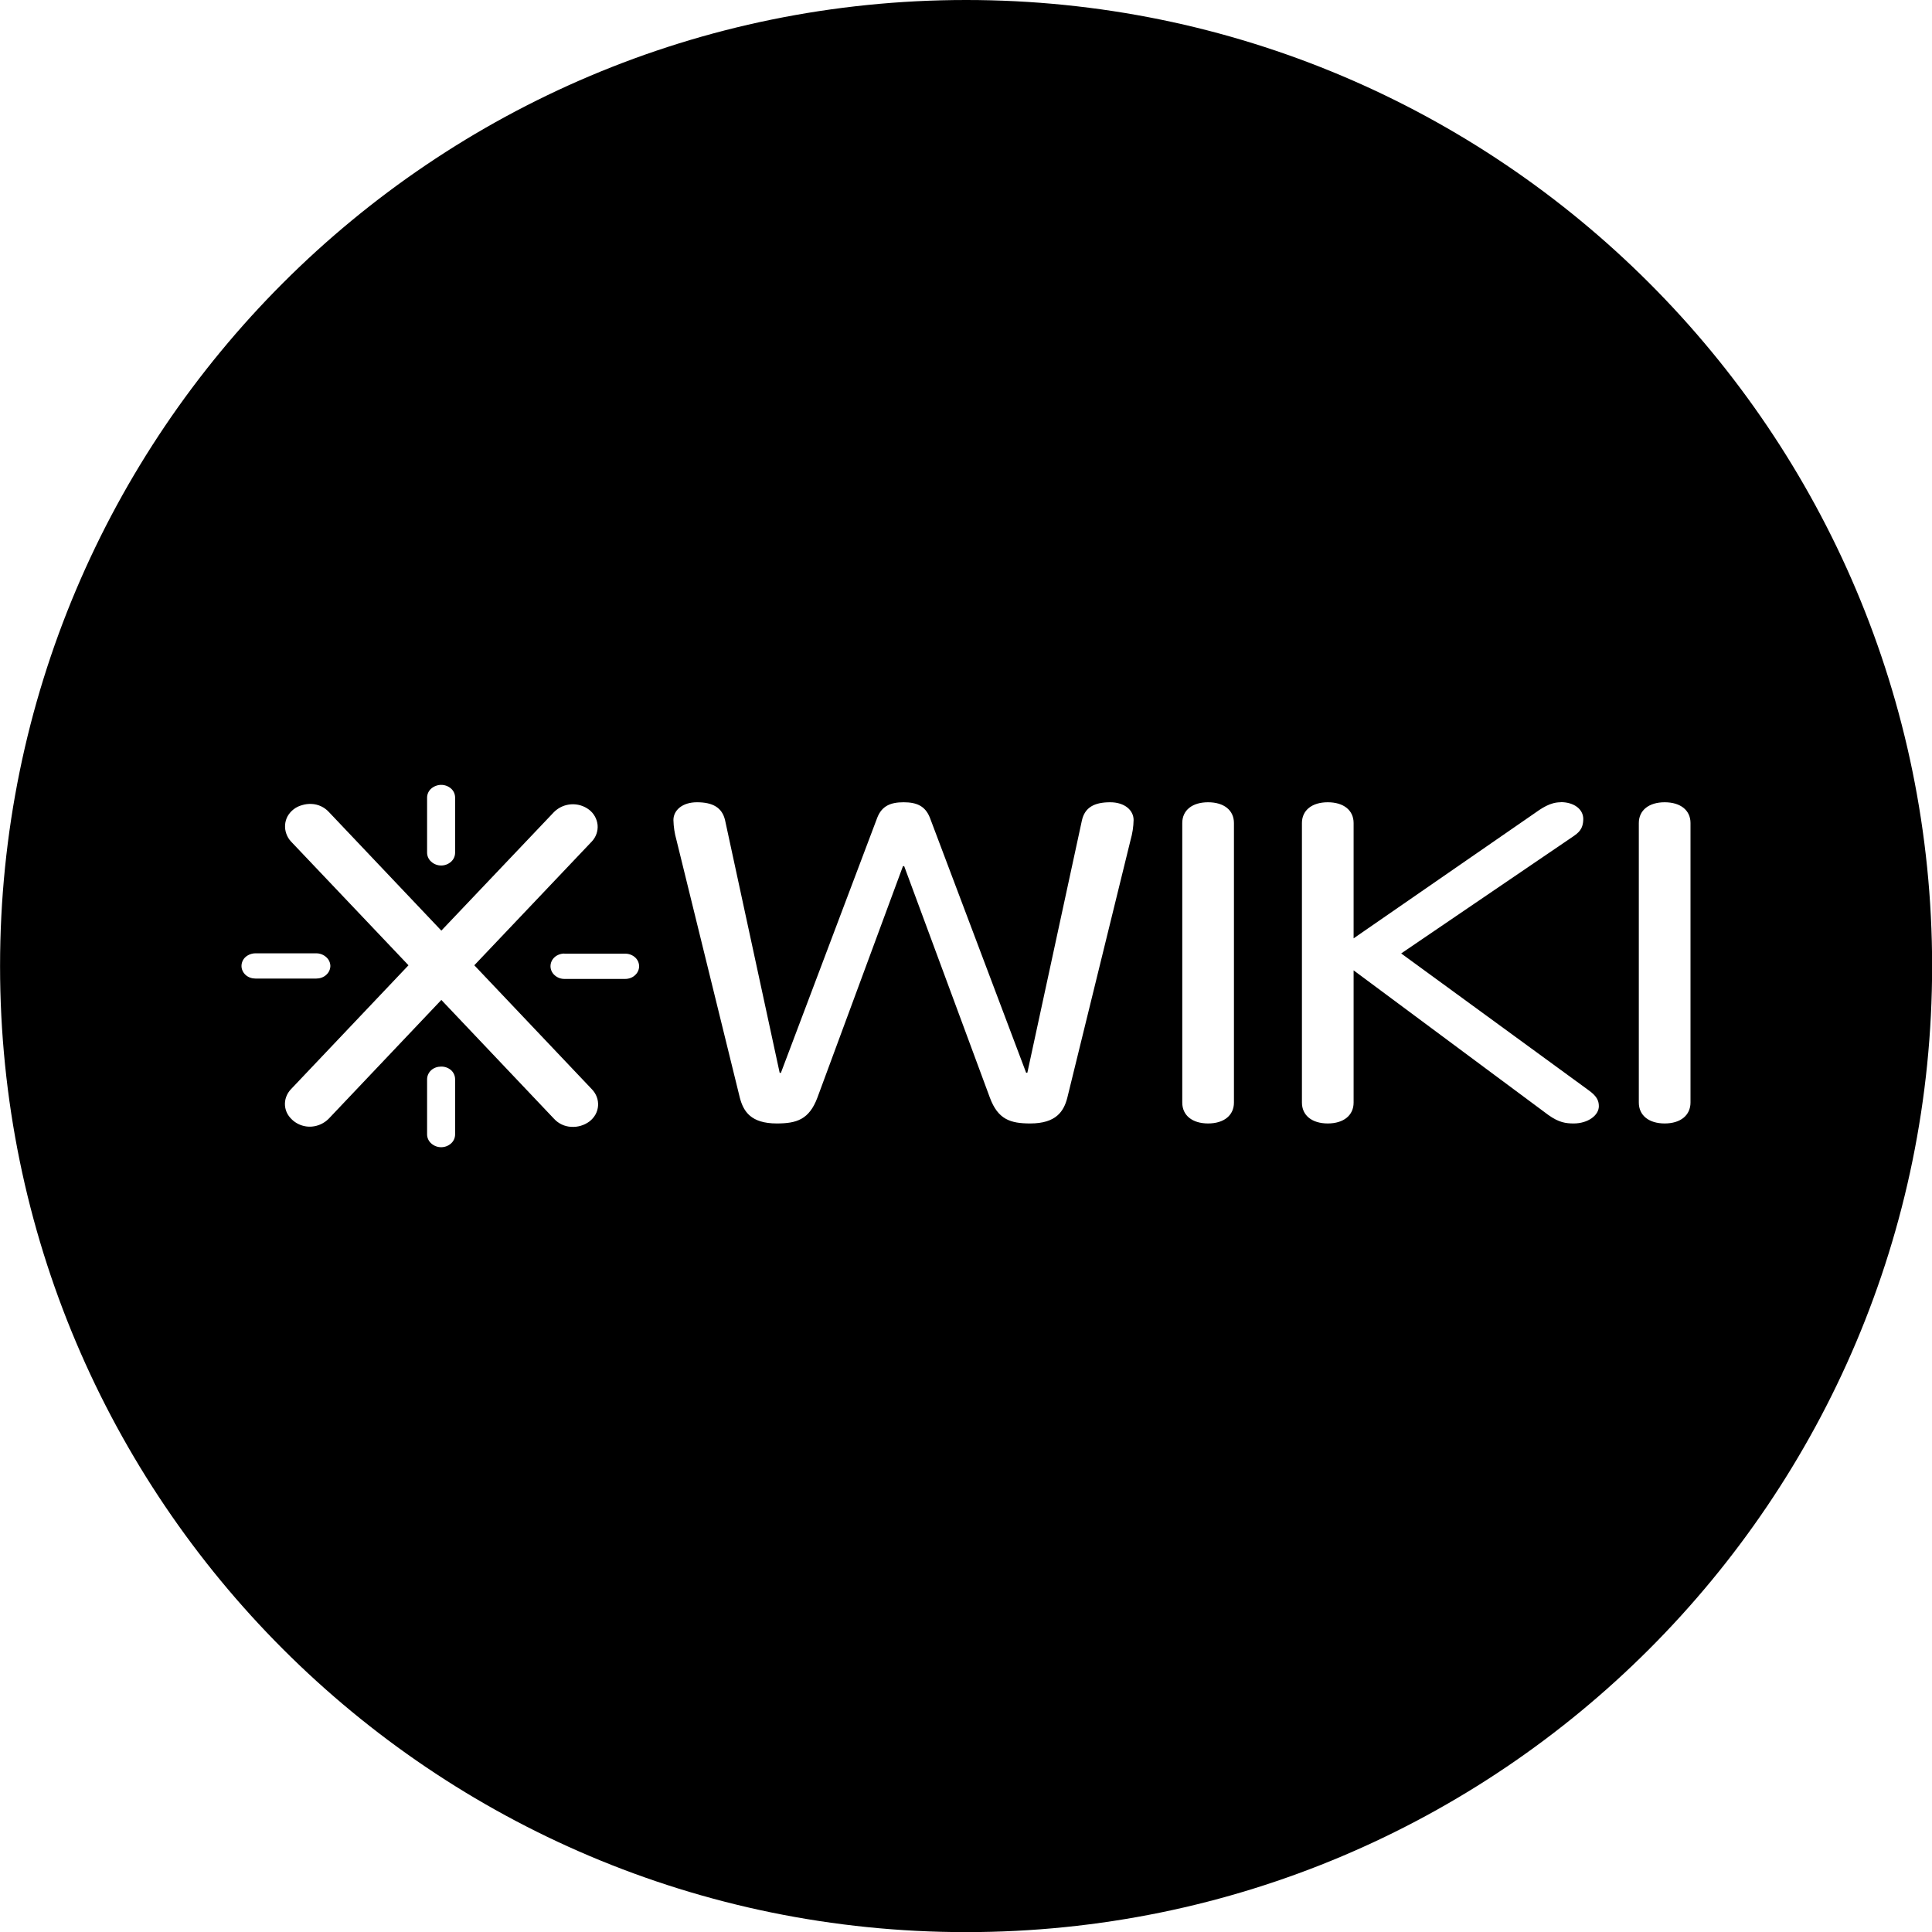
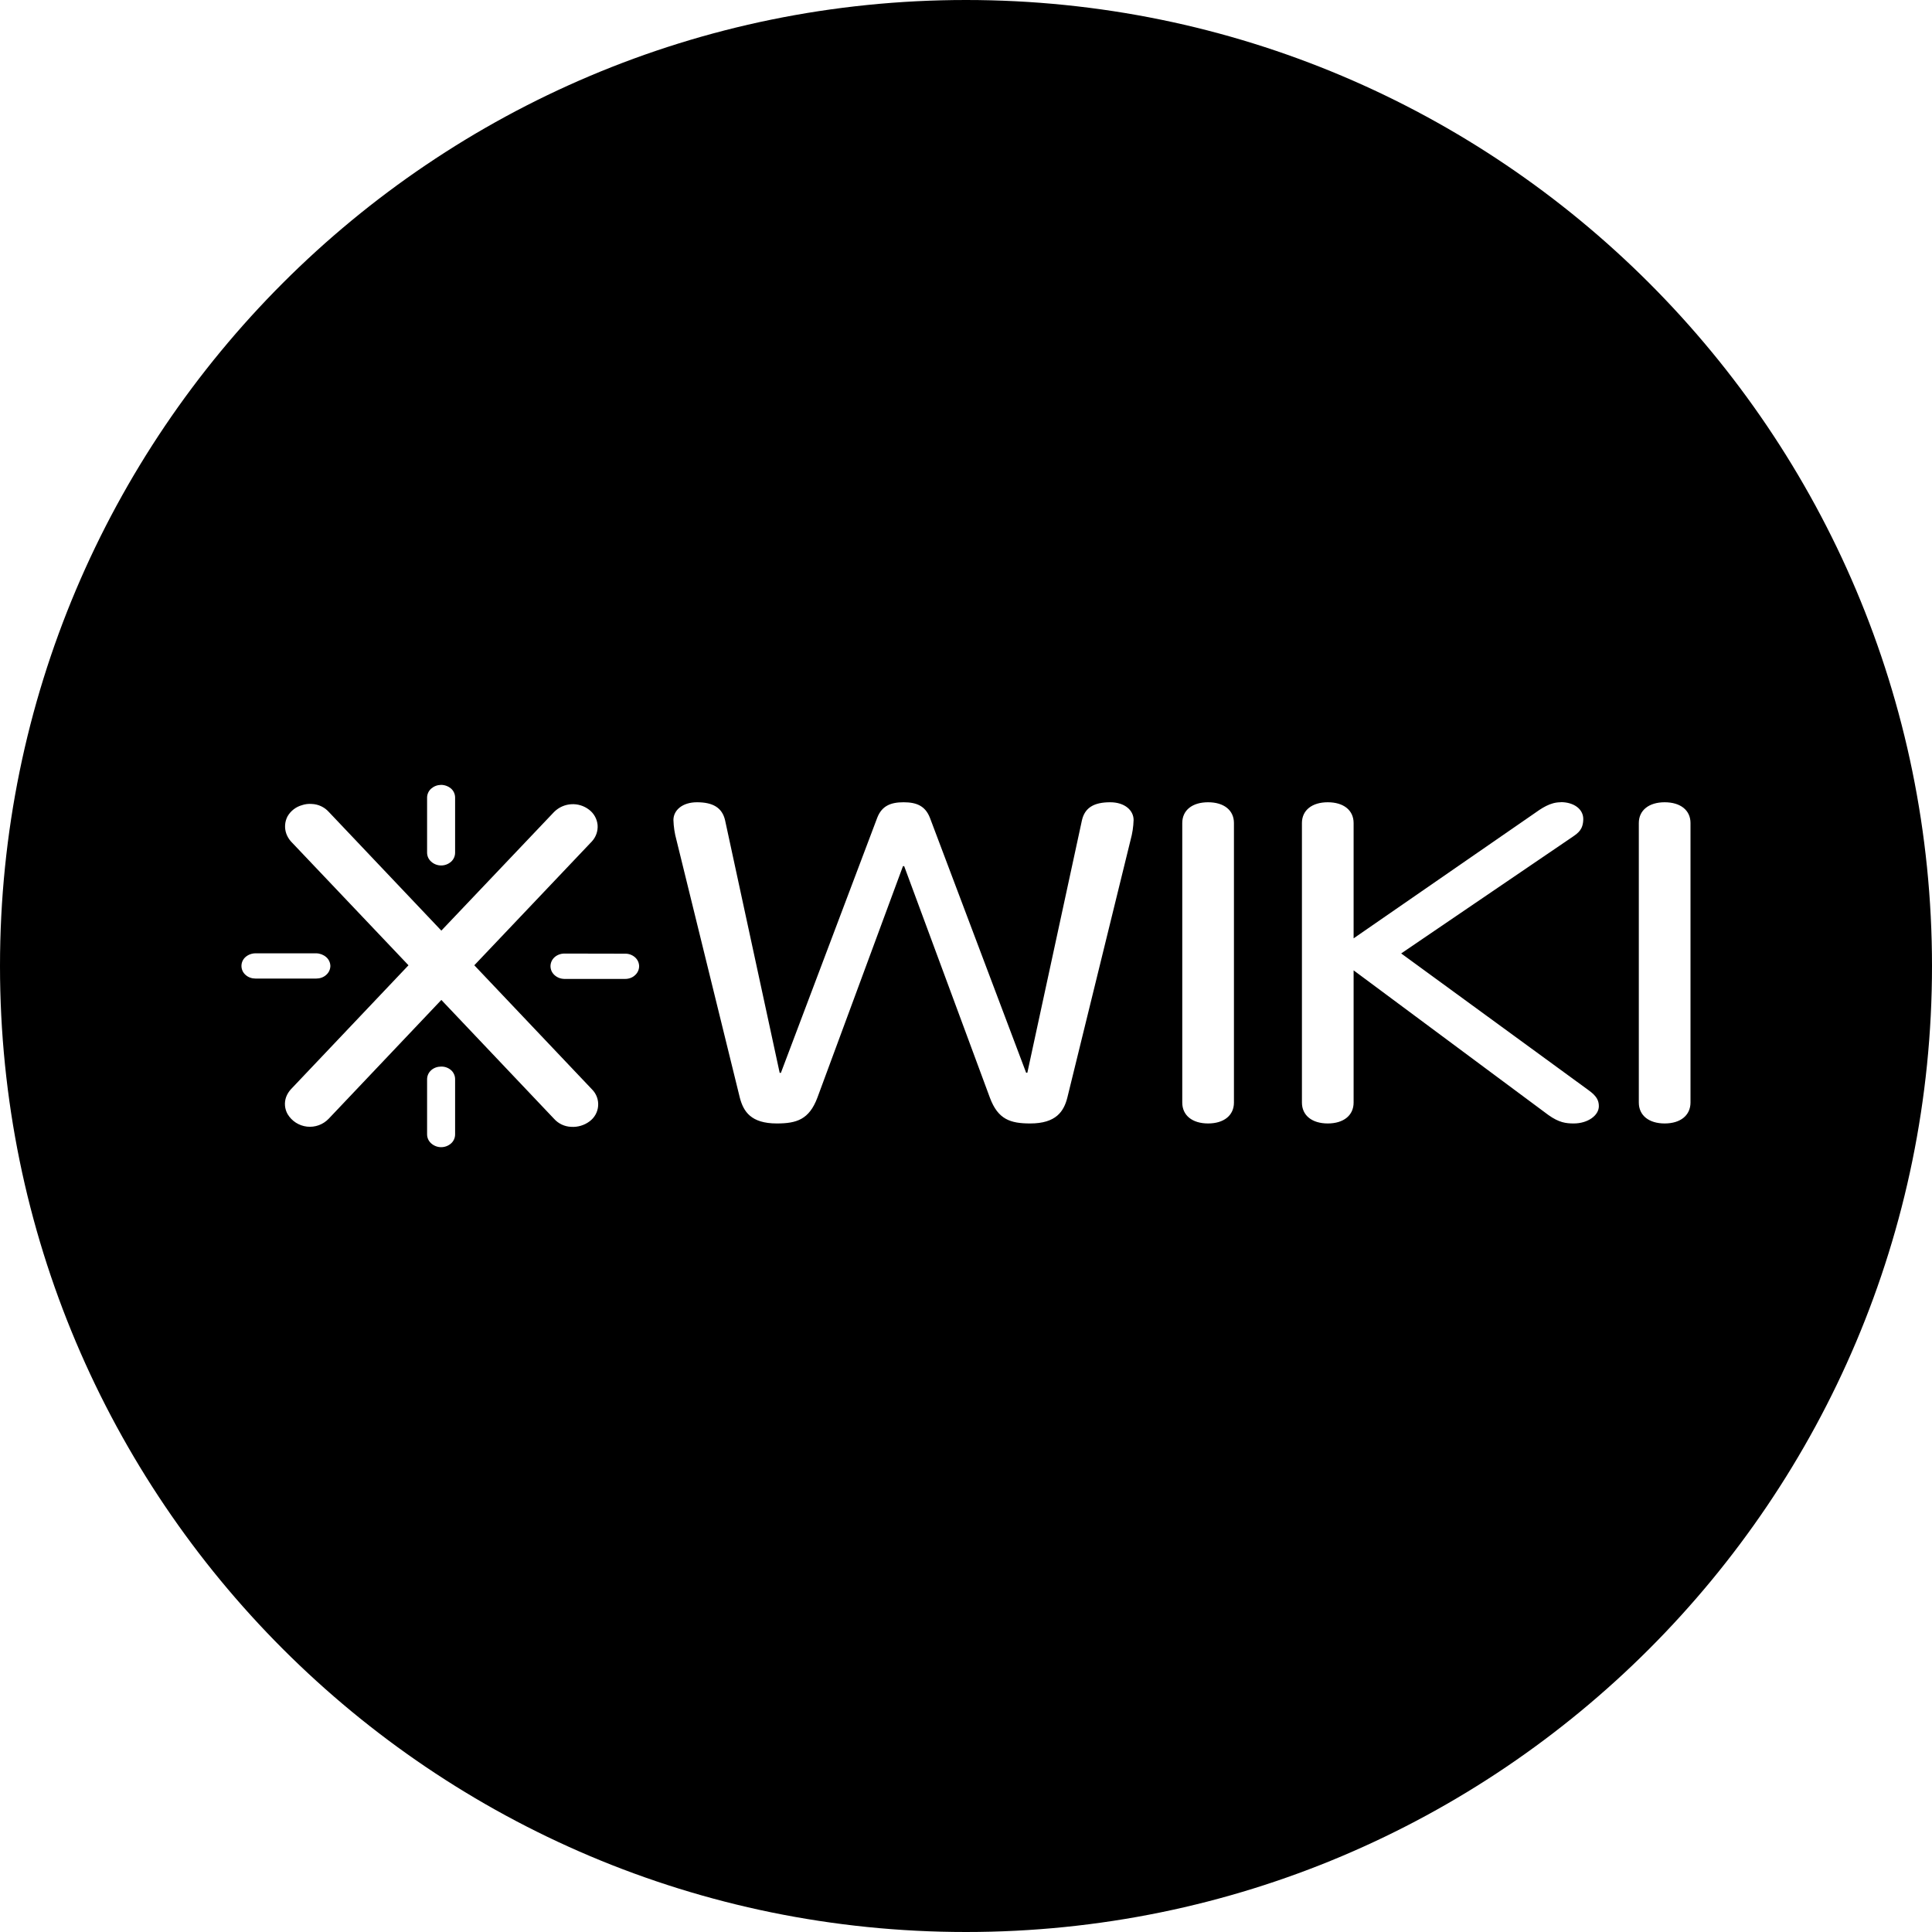
<svg xmlns="http://www.w3.org/2000/svg" width="16" height="16" viewBox="0 0 16 16">
-   <path fill-rule="evenodd" d="M8 0a8 8 0 1 1 .001 16.001A8 8 0 0 1 8.001 0ZM3.653 8.833c-.03 0-.06.01-.082.03a.103.103 0 0 0-.034.075v.457a.1.1 0 0 0 .034.074.123.123 0 0 0 .165 0 .1.1 0 0 0 .033-.074v-.457a.102.102 0 0 0-.033-.075.123.123 0 0 0-.083-.03ZM2.501 6.668a.195.195 0 0 0-.12.093.178.178 0 0 0-.01.143.183.183 0 0 0 .038.064l.974 1.026-.974 1.027a.183.183 0 0 0-.039.063.17.17 0 0 0 .012.143.214.214 0 0 0 .2.103.223.223 0 0 0 .14-.065l.933-.984.933.984a.206.206 0 0 0 .142.067.229.229 0 0 0 .152-.045.192.192 0 0 0 .05-.058.174.174 0 0 0 .01-.145.184.184 0 0 0-.04-.063l-.974-1.027.974-1.026a.177.177 0 0 0 .047-.136.183.183 0 0 0-.07-.126.222.222 0 0 0-.29.018l-.934.983-.932-.983a.207.207 0 0 0-.142-.066.23.23 0 0 0-.08.01Zm6.693-.024c-.132 0-.21.043-.234.15l-.452 2.09h-.01l-.797-2.112c-.039-.099-.112-.128-.218-.128-.107 0-.18.03-.218.128l-.798 2.113h-.01l-.452-2.091c-.024-.106-.102-.15-.233-.15-.122 0-.195.067-.195.147a.66.66 0 0 0 .025.165l.525 2.135c.03.114.092.213.306.213.165 0 .268-.033.336-.213l.709-1.918h.01l.71 1.918c.067.18.17.213.334.213.214 0 .278-.1.307-.213l.524-2.135a.646.646 0 0 0 .025-.165c0-.08-.073-.147-.194-.147Zm.811 0c-.131 0-.214.066-.214.172v2.315c0 .106.083.173.214.173s.214-.067.214-.173V6.816c0-.106-.083-.172-.214-.172Zm2.92 0c-.087 0-.155.047-.232.102L11.21 7.771v-.955c0-.106-.083-.172-.214-.172-.13 0-.214.066-.214.172v2.315c0 .106.083.173.214.173s.214-.067.214-.173V8.036l1.613 1.198c.088.063.146.07.21.07.116 0 .208-.066.208-.143 0-.048-.019-.085-.086-.133l-1.551-1.132 1.42-.966c.048-.033.087-.062.088-.147 0-.084-.08-.14-.186-.14Zm.861 0c-.13 0-.214.066-.214.172v2.315c0 .106.083.173.214.173S14 9.237 14 9.13V6.816c0-.106-.083-.172-.214-.172ZM4.674 7.897c-.03 0-.06.011-.081.03a.101.101 0 0 0-.034.075.1.1 0 0 0 .034.074c.022.02.05.031.081.031h.504c.03 0 .06-.011.08-.03a.1.1 0 0 0 .035-.075.101.101 0 0 0-.034-.074.122.122 0 0 0-.081-.03h-.504Zm-2.558-.002c-.03 0-.06.011-.082.03A.1.1 0 0 0 2 8c0 .028.013.055.034.074.022.02.052.03.082.03h.503c.03 0 .06-.01.082-.03A.101.101 0 0 0 2.736 8a.1.1 0 0 0-.035-.074.123.123 0 0 0-.082-.031h-.503ZM3.653 6.5c-.03 0-.06.012-.082.031a.1.1 0 0 0-.034.074v.457a.1.1 0 0 0 .034.074.123.123 0 0 0 .165 0 .1.1 0 0 0 .033-.074v-.457a.1.1 0 0 0-.033-.074.124.124 0 0 0-.083-.031Z" />
+   <path d="M8 0a8 8 0 0 1 8 8A8 8 0 1 1 0 8a8 8 0 0 1 8-8m1.194 6.644c-.132 0-.21.043-.234.15l-.452 2.09h-.01l-.797-2.112c-.039-.099-.112-.128-.218-.128-.107 0-.18.03-.218.128l-.798 2.113h-.01l-.452-2.091c-.024-.106-.102-.15-.233-.15-.122 0-.195.067-.195.147a.7.7 0 0 0 .025.165l.525 2.135c.03.114.092.213.306.213.165 0 .268-.033.336-.213l.709-1.918h.01l.71 1.918c.067.18.17.213.334.213.214 0 .278-.1.307-.213l.524-2.135a.7.7 0 0 0 .025-.165c0-.08-.073-.147-.194-.147m-6.693.024a.2.2 0 0 0-.12.093.18.18 0 0 0-.01.143.2.2 0 0 0 .038.064l.974 1.026-.974 1.027a.2.2 0 0 0-.039.063.17.17 0 0 0 .012.143.215.215 0 0 0 .34.038l.933-.984.933.984a.2.2 0 0 0 .142.067.23.23 0 0 0 .152-.045.175.175 0 0 0 .02-.266l-.974-1.027.974-1.026a.18.18 0 0 0 .047-.136.18.18 0 0 0-.07-.126.22.22 0 0 0-.29.018l-.934.983-.932-.983a.2.2 0 0 0-.142-.066.2.2 0 0 0-.08.01m10.424-.024c-.087 0-.155.047-.232.102L11.21 7.771v-.955c0-.106-.083-.172-.214-.172-.13 0-.214.066-.214.172v2.315c0 .106.083.173.214.173s.214-.067.214-.173V8.036l1.613 1.198c.088.063.146.07.21.07.116 0 .208-.066.208-.143 0-.048-.019-.085-.086-.133l-1.551-1.132 1.42-.966c.048-.033.087-.062.088-.147 0-.084-.08-.14-.186-.14Zm-2.92 0c-.131 0-.214.066-.214.172v2.315c0 .106.083.173.214.173s.214-.067.214-.173V6.816c0-.106-.083-.172-.214-.172m3.781 0c-.13 0-.214.066-.214.172v2.315c0 .106.083.173.214.173S14 9.237 14 9.13V6.816c0-.106-.083-.172-.214-.172M3.653 8.833c-.03 0-.06.01-.082.03a.1.1 0 0 0-.034.075v.457q.001.044.034.074a.124.124 0 0 0 .165 0 .1.1 0 0 0 .033-.074v-.457a.1.1 0 0 0-.033-.075.12.12 0 0 0-.083-.03m0-2.333q-.047.001-.082.031a.1.1 0 0 0-.034.074v.457q.001.044.034.074a.124.124 0 0 0 .165 0 .1.1 0 0 0 .033-.074v-.457a.1.1 0 0 0-.033-.074.13.13 0 0 0-.083-.031M2.116 7.895c-.03 0-.06.011-.082.03a.098.098 0 0 0 0 .149c.022.02.052.03.082.03h.503c.03 0 .06-.01.082-.03A.1.1 0 0 0 2.736 8a.1.1 0 0 0-.035-.074.13.13 0 0 0-.082-.031Zm2.558.002c-.03 0-.06.011-.081.03a.1.1 0 0 0-.034.075q.001.044.034.074.034.03.081.031h.504c.03 0 .06-.011.08-.03a.1.1 0 0 0 .035-.075.1.1 0 0 0-.034-.074.12.12 0 0 0-.081-.03z" />
</svg>
